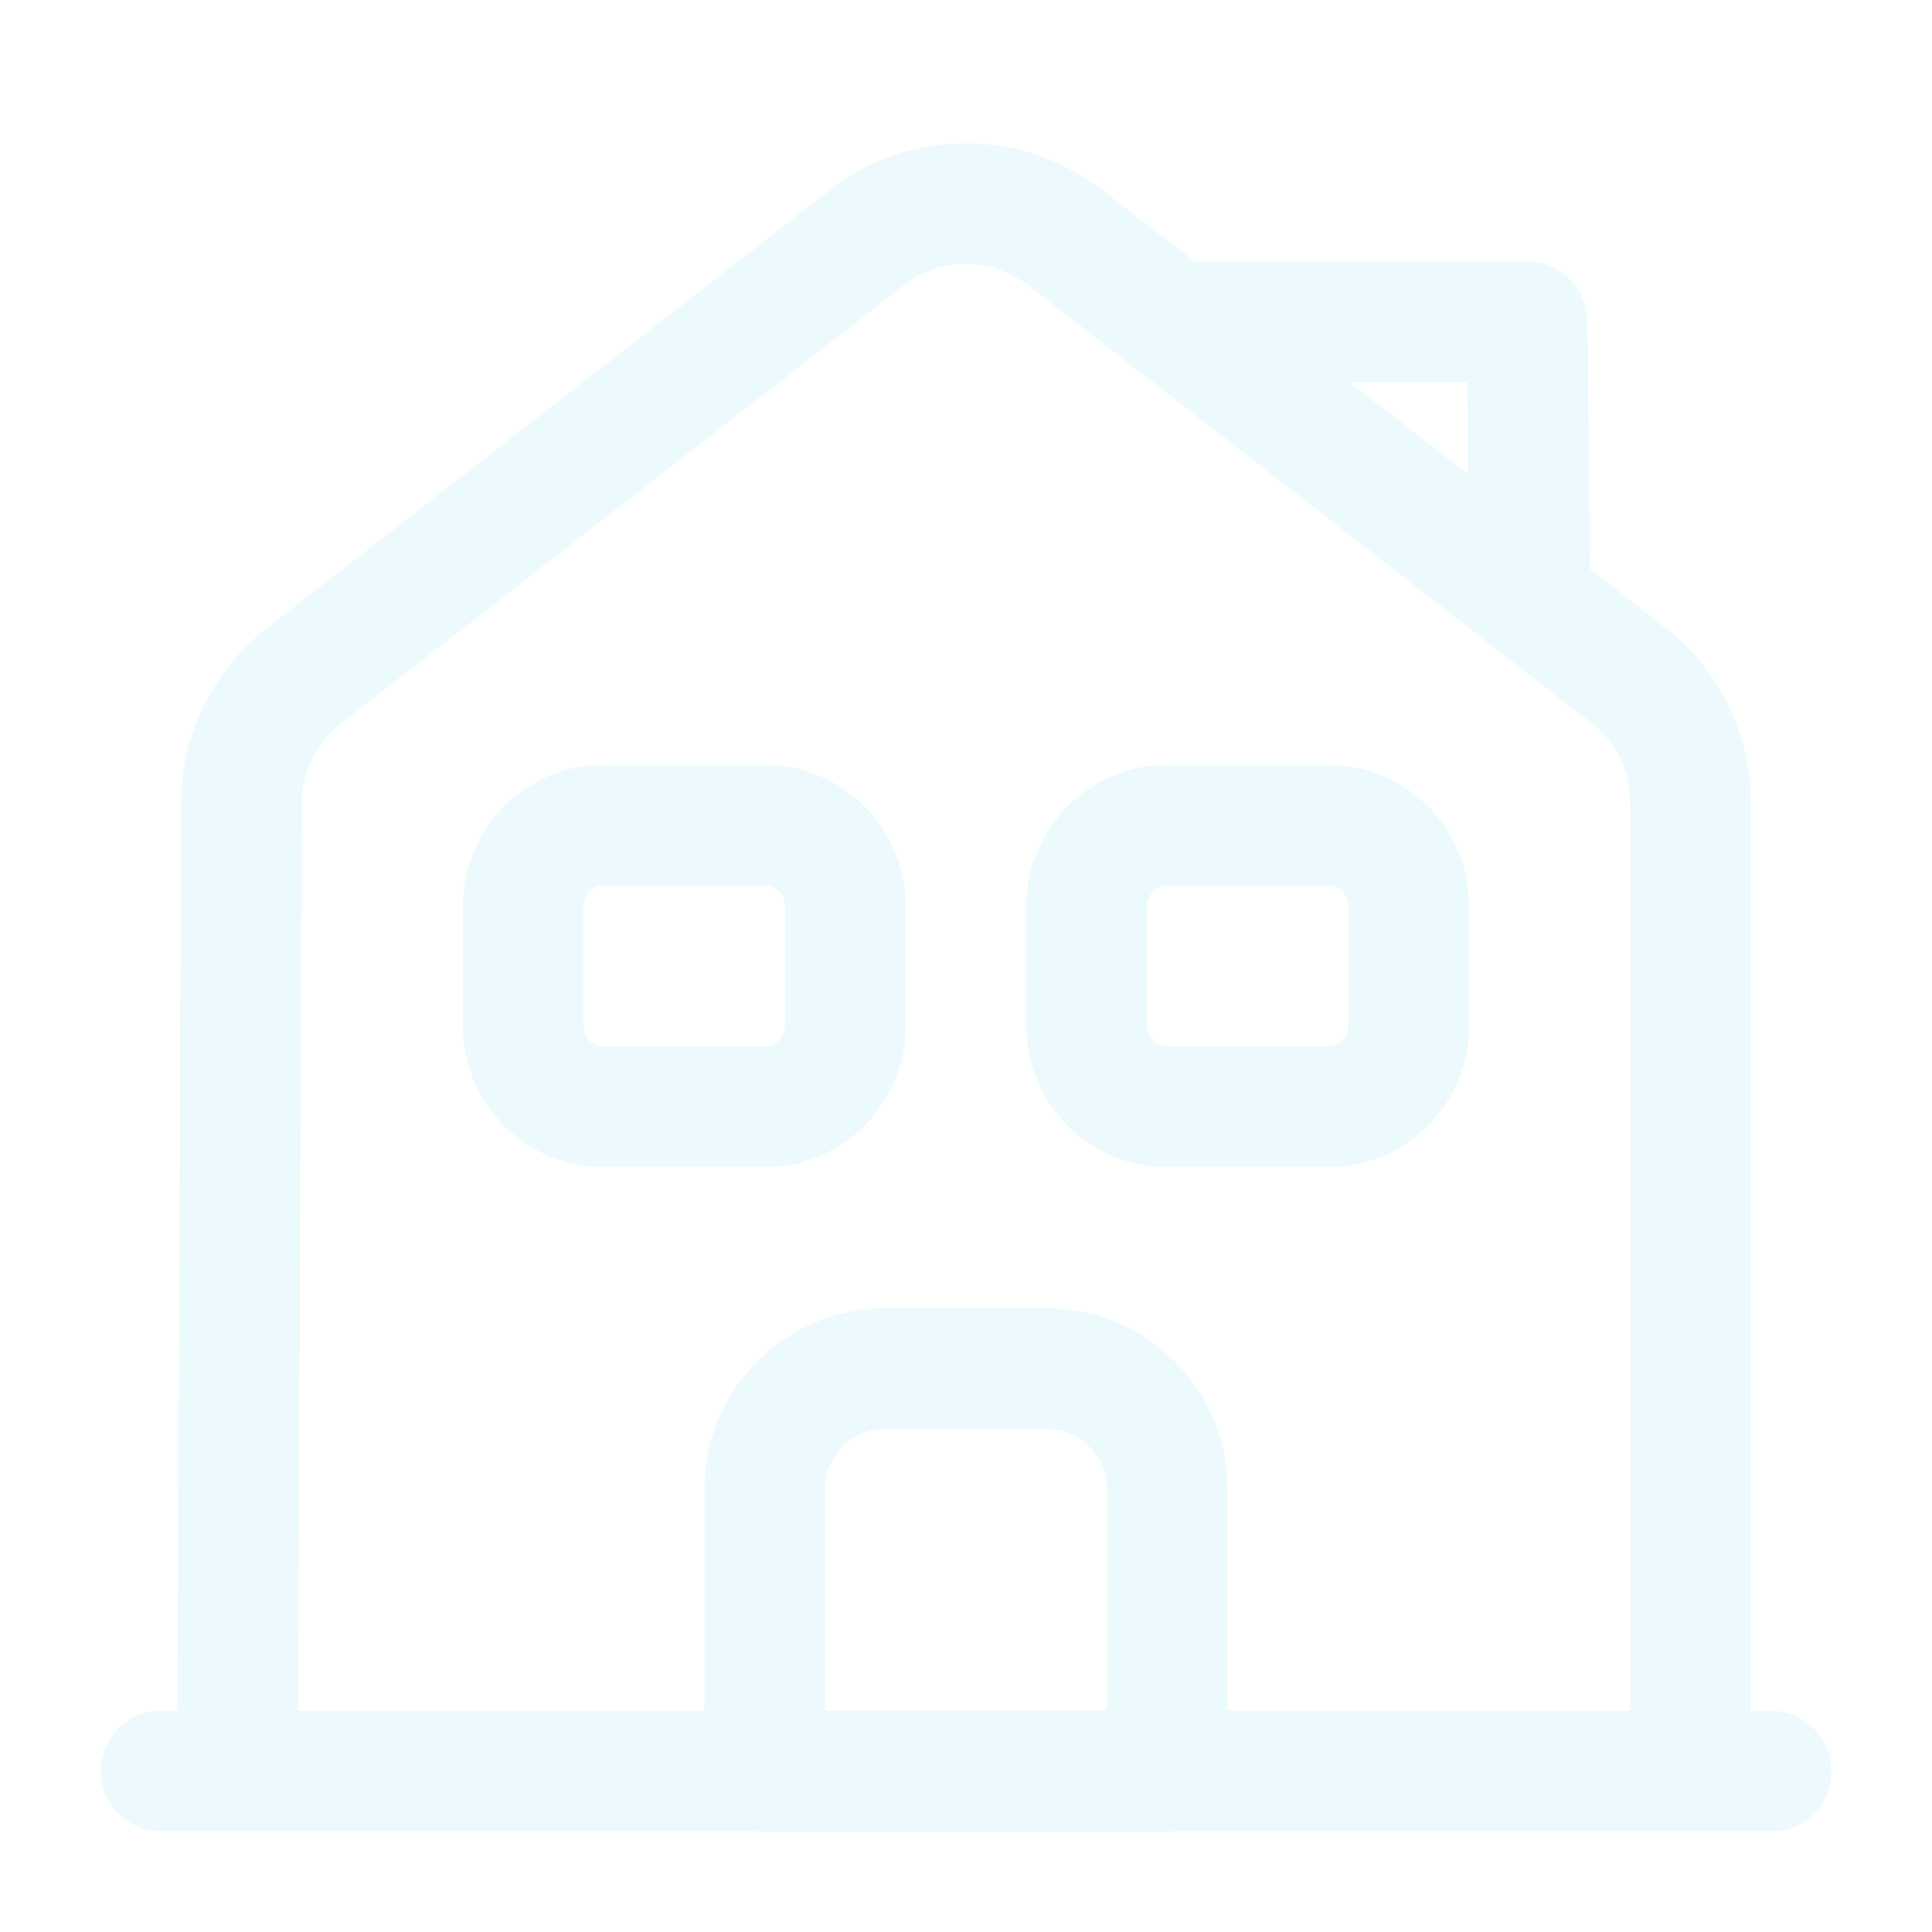
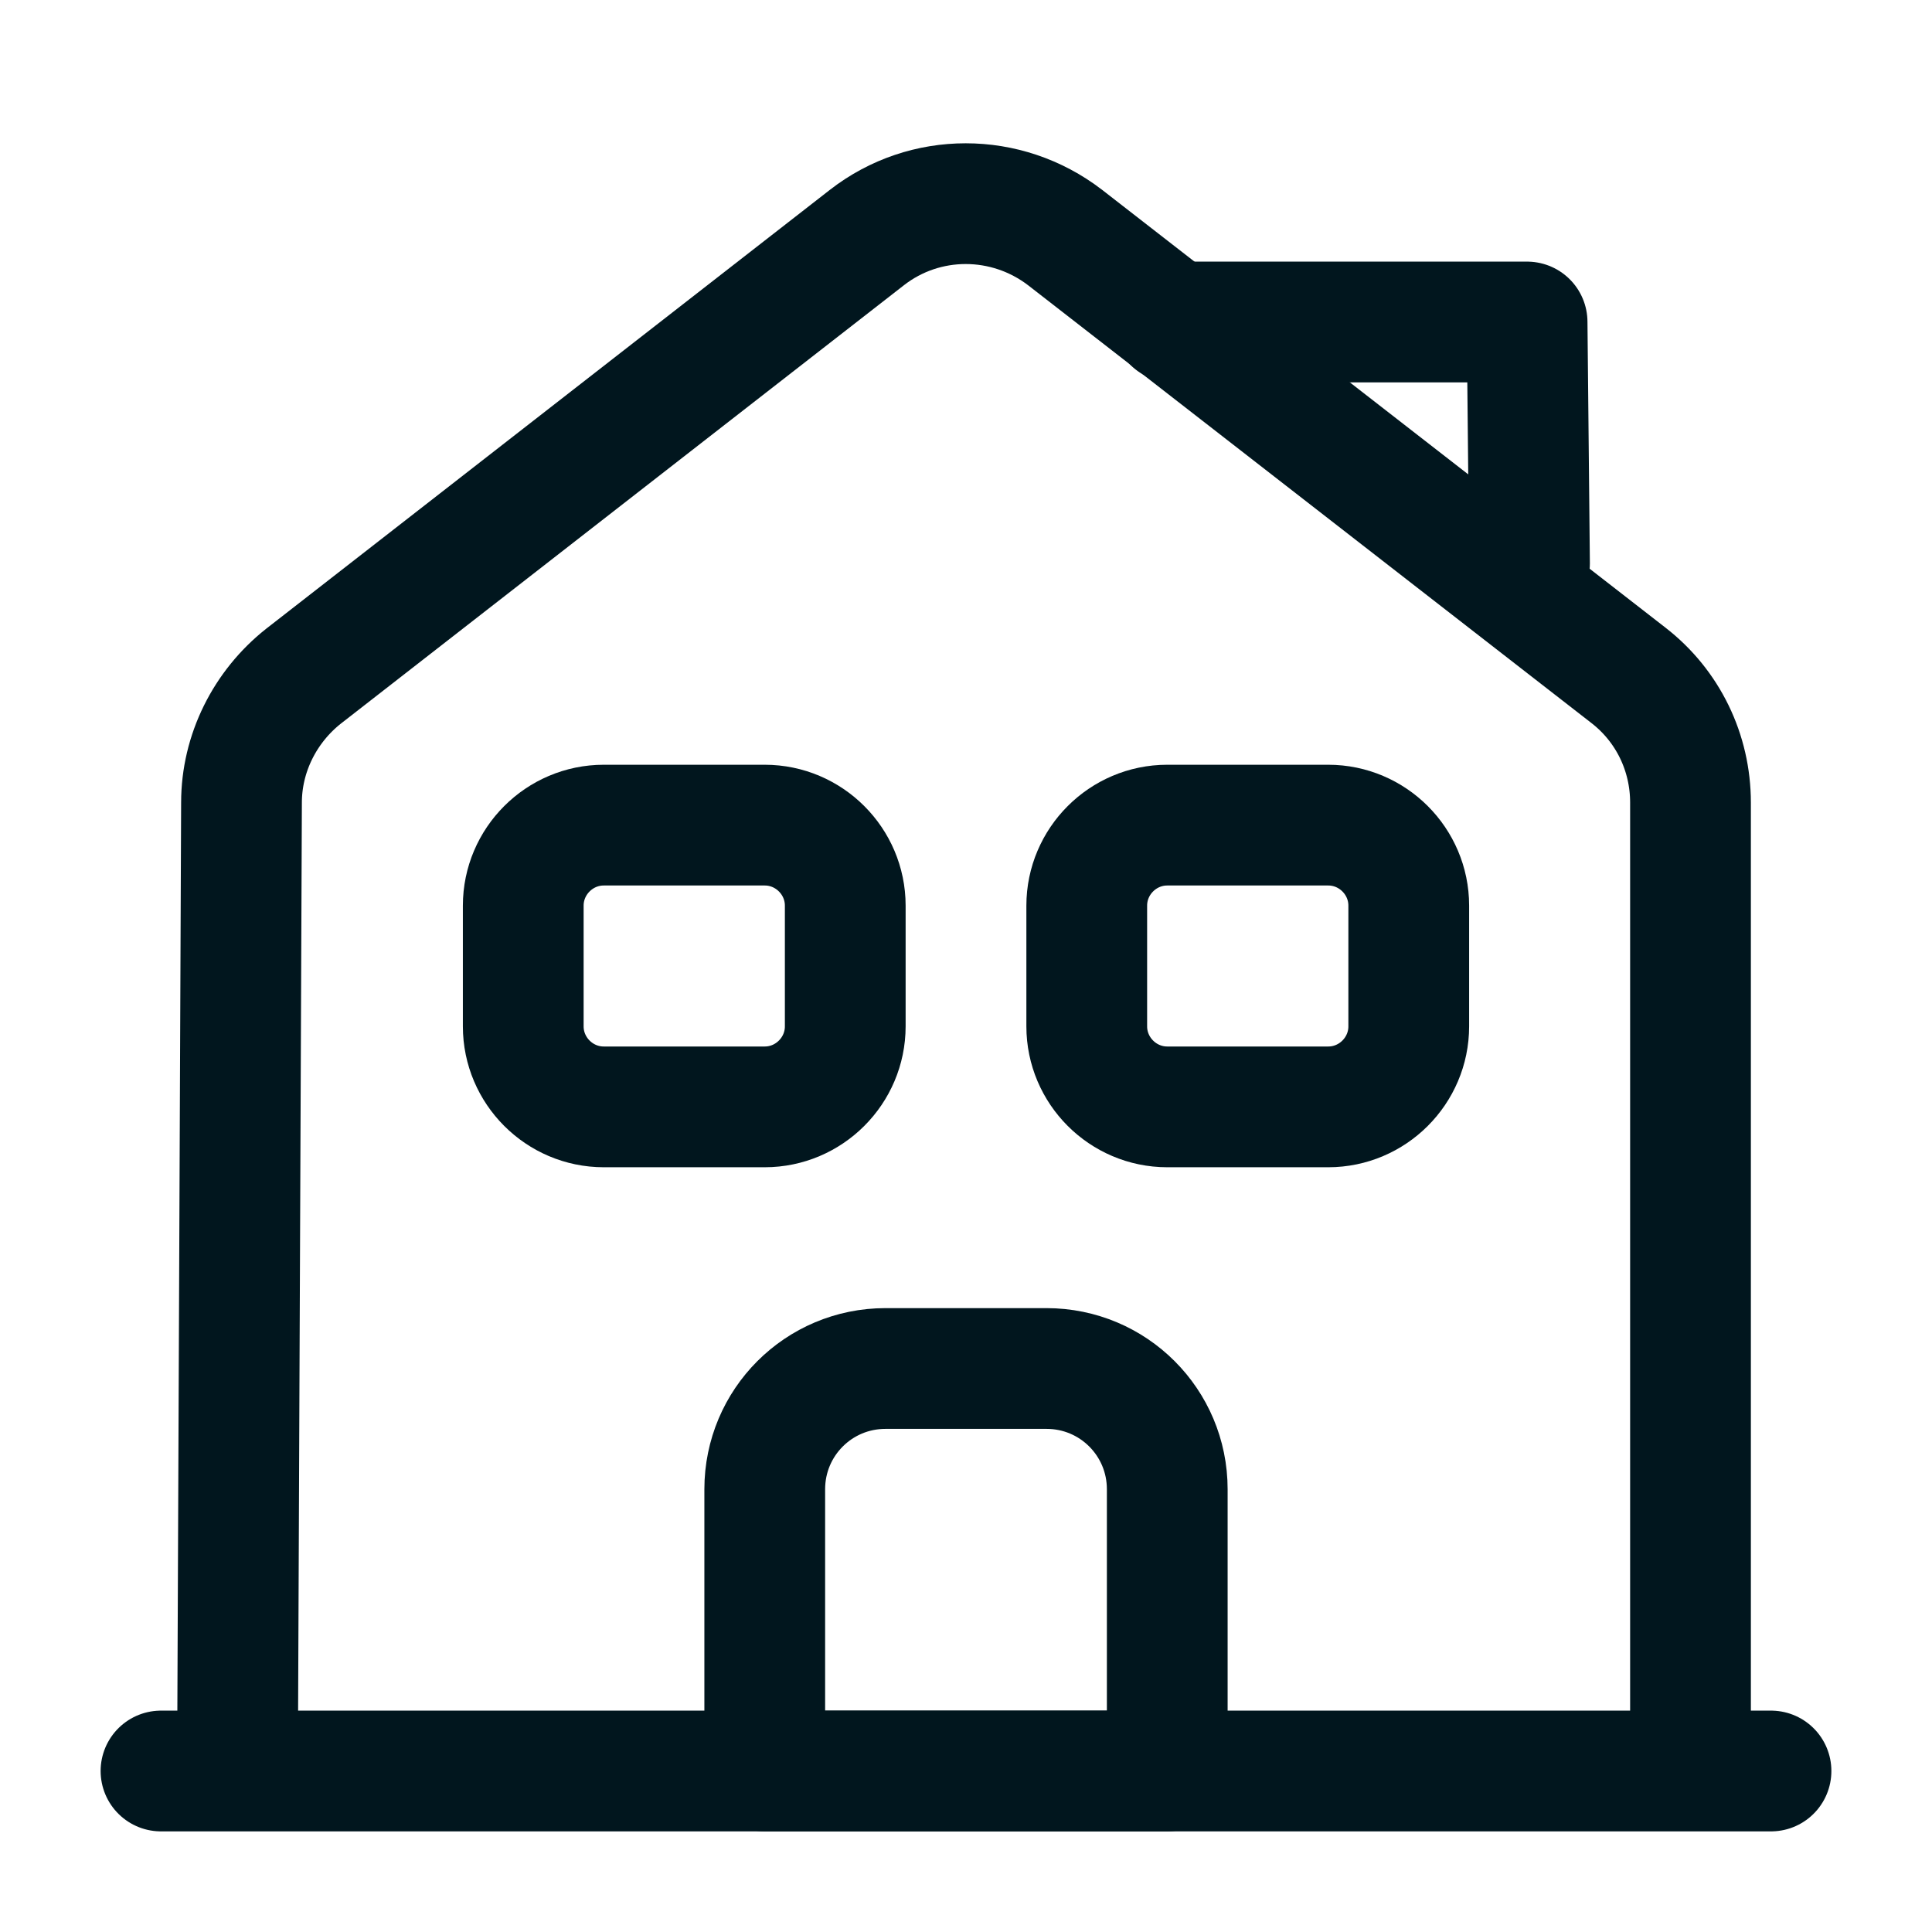
<svg xmlns="http://www.w3.org/2000/svg" width="800px" height="800px" viewBox="0 0 24 24" fill="none">
-   <path d="M2 22H22" stroke="#EDFAFD" stroke-width="1.5" stroke-miterlimit="10" stroke-linecap="round" stroke-linejoin="round" />
-   <path d="M2.95 22L3 9.97C3 9.36 3.29 8.78 3.77 8.4L10.77 2.95C11.49 2.39 12.5 2.39 13.23 2.95L20.23 8.39C20.72 8.77 21 9.35 21 9.97V22" stroke="#EDFAFD" stroke-width="1.5" stroke-miterlimit="10" stroke-linejoin="round" />
-   <path d="M13 17H11C10.17 17 9.5 17.67 9.5 18.5V22H14.5V18.5C14.5 17.67 13.83 17 13 17Z" stroke="#EDFAFD" stroke-width="1.5" stroke-miterlimit="10" stroke-linejoin="round" />
-   <path d="M9.5 13.75H7.5C6.95 13.75 6.5 13.3 6.5 12.75V11.25C6.5 10.7 6.95 10.25 7.5 10.25H9.5C10.05 10.25 10.5 10.7 10.5 11.25V12.75C10.5 13.3 10.05 13.75 9.5 13.75Z" stroke="#EDFAFD" stroke-width="1.5" stroke-miterlimit="10" stroke-linejoin="round" />
-   <path d="M16.5 13.75H14.5C13.95 13.75 13.5 13.3 13.5 12.75V11.25C13.5 10.7 13.95 10.25 14.5 10.25H16.5C17.05 10.25 17.5 10.7 17.5 11.25V12.75C17.5 13.3 17.05 13.75 16.5 13.75Z" stroke="#EDFAFD" stroke-width="1.5" stroke-miterlimit="10" stroke-linejoin="round" />
-   <path d="M19 7L18.97 4H14.57" stroke="#EDFAFD" stroke-width="1.5" stroke-miterlimit="10" stroke-linecap="round" stroke-linejoin="round" />
+   <path d="M2 22H22" stroke="#01161e" stroke-width="1.5" stroke-miterlimit="10" stroke-linecap="round" stroke-linejoin="round" />
+   <path d="M2.95 22L3 9.97C3 9.36 3.29 8.78 3.77 8.4L10.77 2.95C11.49 2.39 12.5 2.39 13.23 2.95L20.23 8.39C20.72 8.77 21 9.35 21 9.97V22" stroke="#01161e" stroke-width="1.5" stroke-miterlimit="10" stroke-linejoin="round" />
+   <path d="M13 17H11C10.17 17 9.5 17.67 9.5 18.5V22H14.5V18.5C14.5 17.67 13.83 17 13 17Z" stroke="#01161e" stroke-width="1.5" stroke-miterlimit="10" stroke-linejoin="round" />
+   <path d="M9.5 13.75H7.5C6.95 13.75 6.5 13.3 6.5 12.75V11.25C6.5 10.7 6.95 10.25 7.5 10.25H9.5C10.05 10.25 10.5 10.7 10.5 11.25V12.75C10.5 13.3 10.05 13.75 9.5 13.75Z" stroke="#01161e" stroke-width="1.5" stroke-miterlimit="10" stroke-linejoin="round" />
+   <path d="M16.5 13.75H14.5C13.95 13.75 13.5 13.3 13.5 12.75V11.25C13.5 10.7 13.95 10.25 14.5 10.25H16.5C17.05 10.25 17.5 10.7 17.5 11.25V12.75C17.5 13.3 17.05 13.75 16.5 13.75Z" stroke="#01161e" stroke-width="1.5" stroke-miterlimit="10" stroke-linejoin="round" />
+   <path d="M19 7L18.97 4H14.57" stroke="#01161e" stroke-width="1.5" stroke-miterlimit="10" stroke-linecap="round" stroke-linejoin="round" />
</svg>
